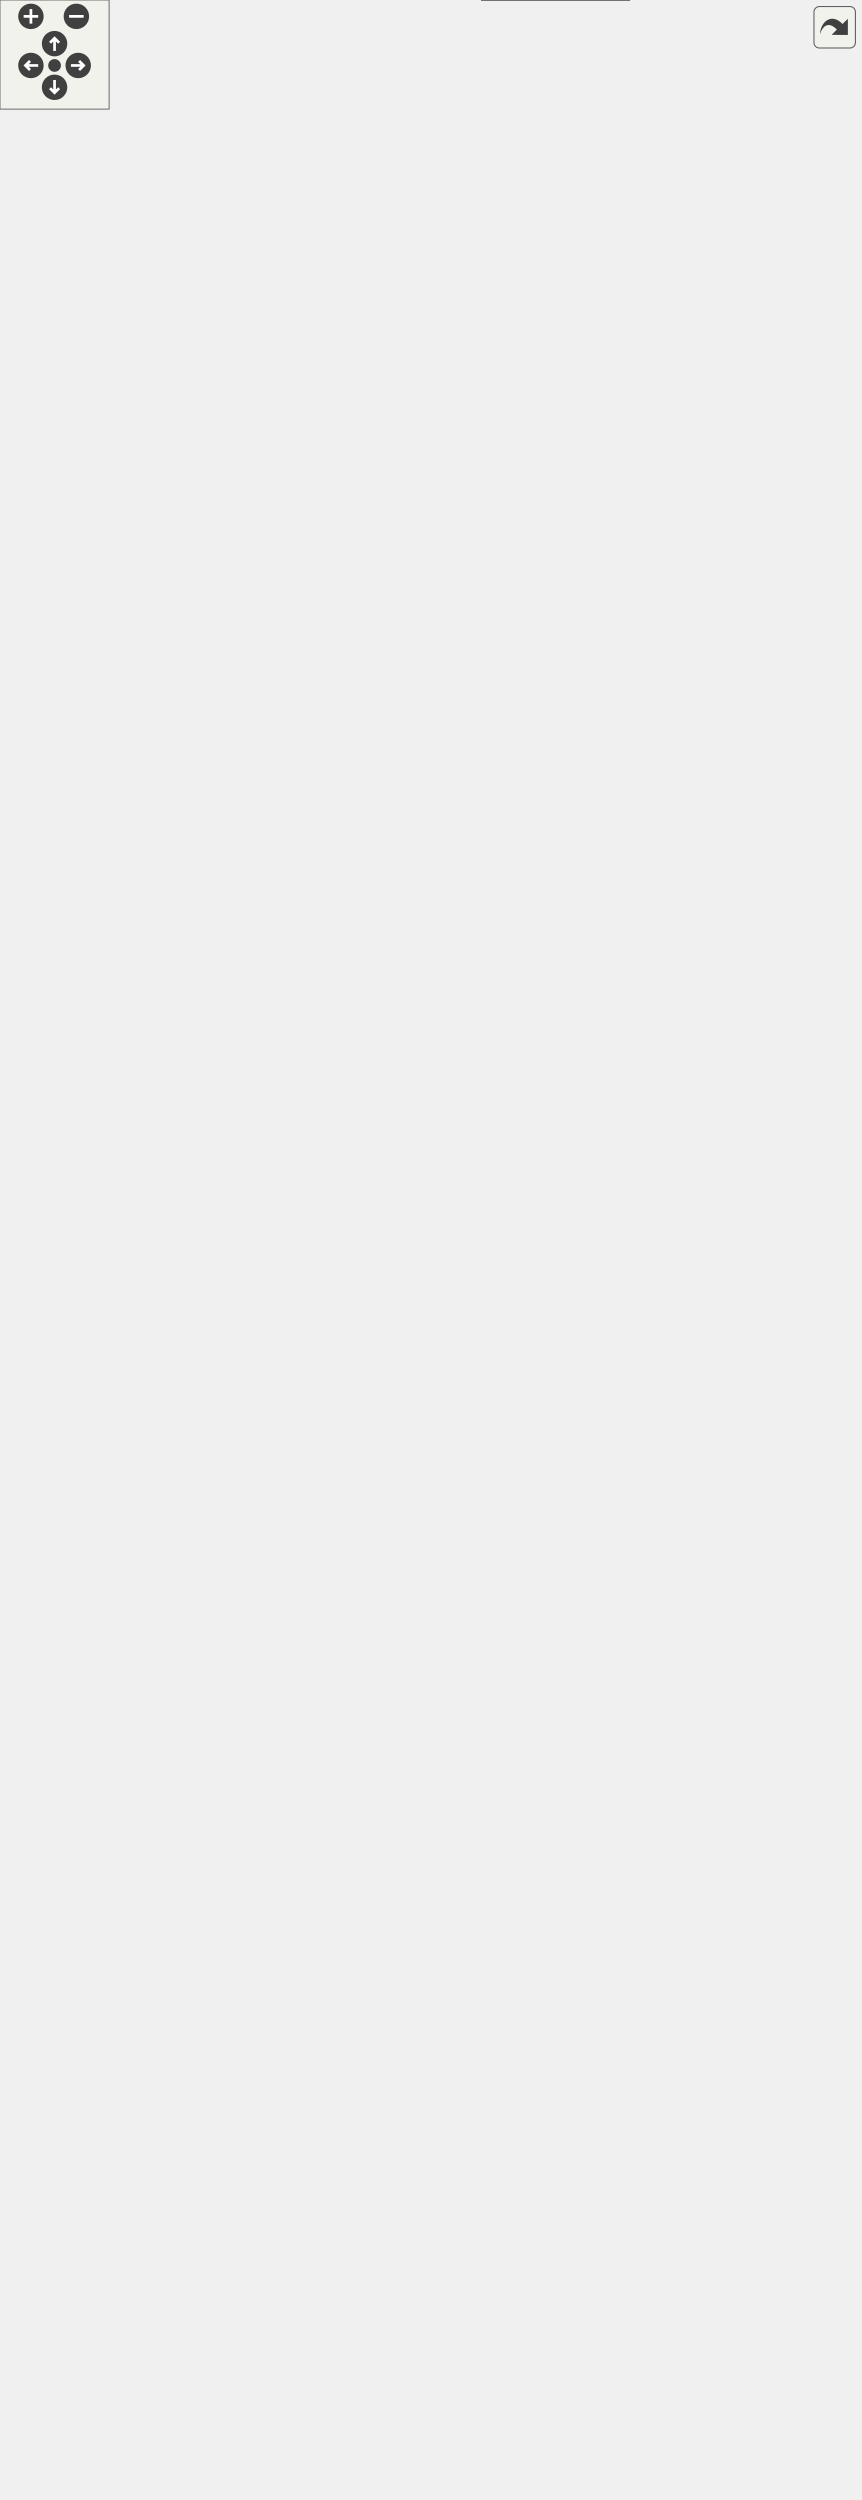
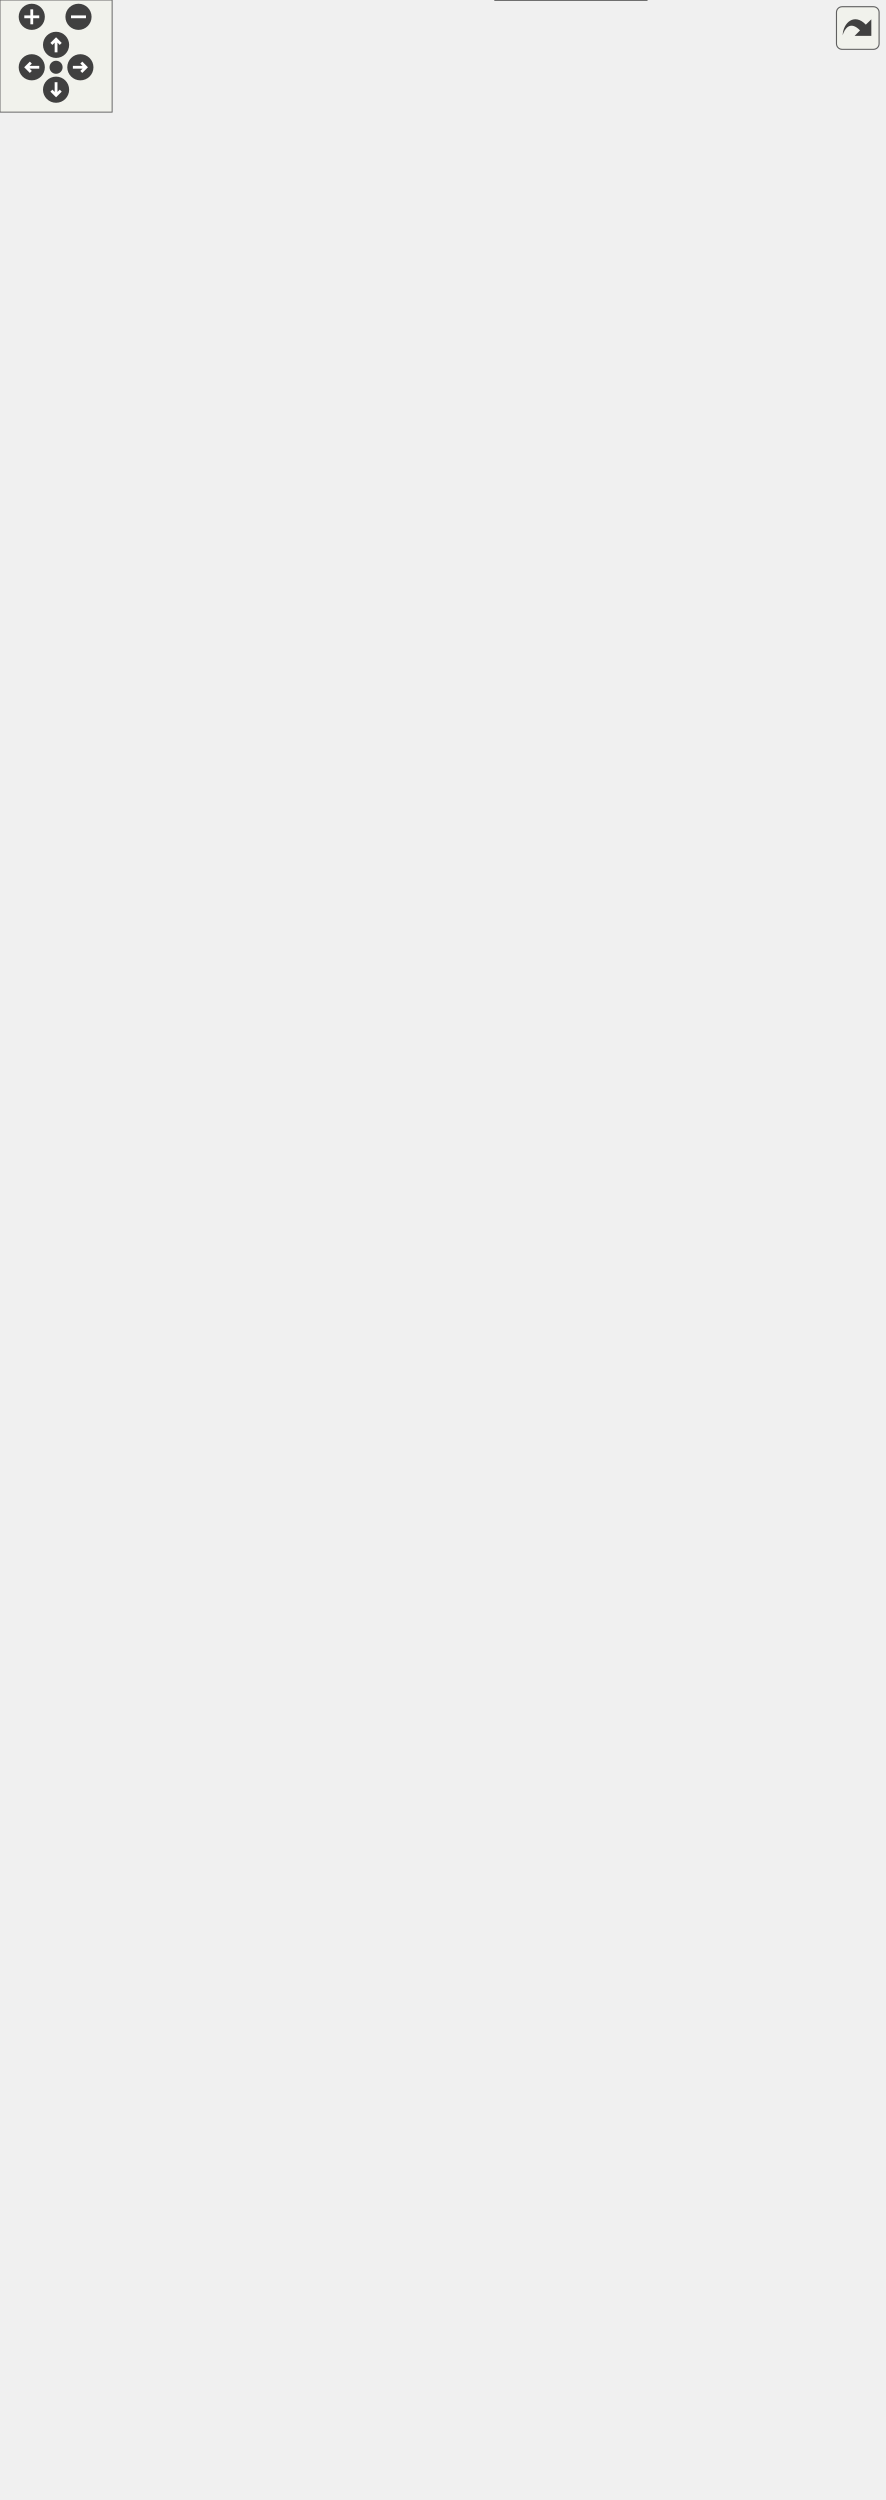
<svg xmlns="http://www.w3.org/2000/svg" xmlns:xlink="http://www.w3.org/1999/xlink" id="main" version="1.1" xml:space="preserve">
  <style type="text/css">
.edge:hover path { stroke: red; }
.edge:hover polygon { stroke: red; fill: red; }
</style>
  <defs>
    <circle id="rim" cx="0" cy="0" r="7" />
    <circle id="rim2" cx="0" cy="0" r="3.5" />
    <g id="zoomPlus">
      <use xlink:href="#rim" fill="#404040">
        <set attributeName="fill" to="#808080" begin="zoomplus.mouseover" end="zoomplus.mouseout" />
      </use>
      <path d="M-4,0h8M0,-4v8" fill="none" stroke="white" stroke-width="1.5" pointer-events="none" />
    </g>
    <g id="zoomMin">
      <use xlink:href="#rim" fill="#404040">
        <set attributeName="fill" to="#808080" begin="zoomminus.mouseover" end="zoomminus.mouseout" />
      </use>
      <path d="M-4,0h8" fill="none" stroke="white" stroke-width="1.5" pointer-events="none" />
    </g>
    <g id="dirArrow">
      <path fill="none" stroke="white" stroke-width="1.5" d="M0,-3.0v7 M-2.5,-0.5L0,-3.0L2.5,-0.5" />
    </g>
    <g id="resetDef">
      <use xlink:href="#rim2" fill="#404040">
        <set attributeName="fill" to="#808080" begin="reset.mouseover" end="reset.mouseout" />
      </use>
    </g>
  </defs>
  <svg id="graph" class="graph">
    <g id="viewport">
      <g id="node1" class="node">
        <g id="a_node1">
          <a xlink:title="Base class for nodes with children.">
-             <polygon fill="#999999" stroke="#666666" points="210,-666 97,-666 97,-647 210,-647 210,-666" />
-             <text text-anchor="middle" x="153.5" y="-654" font-family="Helvetica,sans-Serif" font-size="10.00">DocCompoundNode</text>
+             <polygon fill="#999999" stroke="#666666" points="210,-648 97,-648 97,-629 210,-629 210,-648" />
+             <text text-anchor="middle" x="153.5" y="-636" font-family="Helvetica,sans-Serif" font-size="10.00">DocCompoundNode</text>
          </a>
        </g>
      </g>
      <g id="node3" class="node">
        <g id="a_node3">
          <a xlink:href="../../d1/d3f/class_doc_auto_list.html" target="_top" xlink:title="Node representing an auto List.">
-             <polygon fill="white" stroke="#666666" points="343,-1314 268,-1314 268,-1295 343,-1295 343,-1314" />
-             <text text-anchor="middle" x="305.5" y="-1302" font-family="Helvetica,sans-Serif" font-size="10.00">DocAutoList</text>
+             <polygon fill="white" stroke="#666666" points="343,-1277 268,-1277 268,-1258 343,-1258 343,-1277" />
+             <text text-anchor="middle" x="305.5" y="-1265" font-family="Helvetica,sans-Serif" font-size="10.00">DocAutoList</text>
          </a>
        </g>
      </g>
      <g id="edge2" class="edge">
-         <path fill="none" stroke="#63b8ff" d="M154.66,-676.08C155.82,-771.83 165.5,-1190.05 246,-1285.5 251.65,-1292.19 259.68,-1296.55 267.98,-1299.38" />
-         <polygon fill="#63b8ff" stroke="#63b8ff" points="158.16,-676.01 154.55,-666.04 151.16,-676.08 158.16,-676.01" />
+         <path fill="none" stroke="#63b8ff" d="M154.76,-658.38C156.4,-752.92 167.92,-1156.33 246,-1248.5 251.59,-1255.1 259.5,-1259.43 267.7,-1262.26" />
+         <polygon fill="#63b8ff" stroke="#63b8ff" points="158.26,-658.15 154.6,-648.2 151.26,-658.26 158.26,-658.15" />
      </g>
      <g id="node4" class="node">
        <g id="a_node4">
          <a xlink:href="../../d8/df9/class_doc_auto_list_item.html" target="_top" xlink:title="Node representing an item of a auto list.">
-             <polygon fill="white" stroke="#666666" points="354.5,-1277 256.5,-1277 256.5,-1258 354.5,-1258 354.5,-1277" />
-             <text text-anchor="middle" x="305.5" y="-1265" font-family="Helvetica,sans-Serif" font-size="10.00">DocAutoListItem</text>
+             <polygon fill="white" stroke="#666666" points="354.5,-1240 256.5,-1240 256.5,-1221 354.5,-1221 354.5,-1240" />
+             <text text-anchor="middle" x="305.5" y="-1228" font-family="Helvetica,sans-Serif" font-size="10.00">DocAutoListItem</text>
          </a>
        </g>
      </g>
      <g id="edge3" class="edge">
-         <path fill="none" stroke="#63b8ff" d="M154.86,-676.38C156.94,-769.23 170.14,-1159.35 246,-1248.5 249.32,-1252.4 253.45,-1255.51 257.98,-1257.98" />
-         <polygon fill="#63b8ff" stroke="#63b8ff" points="158.36,-676.29 154.66,-666.36 151.36,-676.43 158.36,-676.29" />
+         <path fill="none" stroke="#63b8ff" d="M154.97,-658.3C157.52,-749.18 172.45,-1125.51 246,-1211.5 249.33,-1215.4 253.47,-1218.5 258,-1220.97" />
+         <polygon fill="#63b8ff" stroke="#63b8ff" points="158.46,-657.95 154.7,-648.05 151.47,-658.13 158.46,-657.95" />
      </g>
      <g id="node5" class="node">
        <g id="a_node5">
          <a xlink:href="../../d3/d7c/class_doc_diagram_file_base.html" target="_top" xlink:title=" ">
-             <polygon fill="white" stroke="#666666" points="365,-1240 246,-1240 246,-1221 365,-1221 365,-1240" />
-             <text text-anchor="middle" x="305.5" y="-1228" font-family="Helvetica,sans-Serif" font-size="10.00">DocDiagramFileBase</text>
+             <polygon fill="white" stroke="#666666" points="365,-1203 246,-1203 246,-1184 365,-1184 365,-1203" />
+             <text text-anchor="middle" x="305.5" y="-1191" font-family="Helvetica,sans-Serif" font-size="10.00">DocDiagramFileBase</text>
          </a>
        </g>
      </g>
      <g id="edge4" class="edge">
-         <path fill="none" stroke="#63b8ff" d="M155.08,-676.25C158.09,-765.28 174.65,-1128.5 246,-1211.5 249.34,-1215.39 253.49,-1218.48 258.02,-1220.95" />
-         <polygon fill="#63b8ff" stroke="#63b8ff" points="158.58,-676.06 154.76,-666.17 151.58,-676.28 158.58,-676.06" />
+         <path fill="none" stroke="#63b8ff" d="M155.22,-658.4C158.74,-745.8 177.01,-1094.71 246,-1174.5 249.35,-1178.38 253.5,-1181.47 258.04,-1183.93" />
+         <polygon fill="#63b8ff" stroke="#63b8ff" points="158.71,-658.12 154.83,-648.26 151.71,-658.39 158.71,-658.12" />
      </g>
      <g id="node9" class="node">
        <g id="a_node9">
          <a xlink:href="../../d9/d10/class_doc_h_ref.html" target="_top" xlink:title="Node representing a Hypertext reference.">
-             <polygon fill="white" stroke="#666666" points="335,-1203 276,-1203 276,-1184 335,-1184 335,-1203" />
-             <text text-anchor="middle" x="305.5" y="-1191" font-family="Helvetica,sans-Serif" font-size="10.00">DocHRef</text>
+             <polygon fill="white" stroke="#666666" points="335,-1166 276,-1166 276,-1147 335,-1147 335,-1166" />
+             <text text-anchor="middle" x="305.5" y="-1154" font-family="Helvetica,sans-Serif" font-size="10.00">DocHRef</text>
          </a>
        </g>
      </g>
      <g id="edge8" class="edge">
-         <path fill="none" stroke="#63b8ff" d="M155.35,-676.55C159.39,-762.35 179.25,-1097.75 246,-1174.5 253.5,-1183.12 264.95,-1187.86 275.74,-1190.45" />
-         <polygon fill="#63b8ff" stroke="#63b8ff" points="158.84,-676.18 154.89,-666.35 151.85,-676.5 158.84,-676.18" />
+         <path fill="none" stroke="#63b8ff" d="M155.5,-658.61C160.07,-742.54 181.59,-1063.92 246,-1137.5 253.53,-1146.1 264.98,-1150.83 275.76,-1153.42" />
+         <polygon fill="#63b8ff" stroke="#63b8ff" points="158.99,-658.2 154.97,-648.4 151.99,-658.56 158.99,-658.2" />
      </g>
      <g id="node10" class="node">
        <g id="a_node10">
          <a xlink:href="../../d9/dd3/class_doc_html_block_quote.html" target="_top" xlink:title="Node representing an HTML blockquote.">
-             <polygon fill="white" stroke="#666666" points="363.5,-1166 247.5,-1166 247.5,-1147 363.5,-1147 363.5,-1166" />
-             <text text-anchor="middle" x="305.5" y="-1154" font-family="Helvetica,sans-Serif" font-size="10.00">DocHtmlBlockQuote</text>
+             <polygon fill="white" stroke="#666666" points="363.5,-1129 247.5,-1129 247.5,-1110 363.5,-1110 363.5,-1129" />
+             <text text-anchor="middle" x="305.5" y="-1117" font-family="Helvetica,sans-Serif" font-size="10.00">DocHtmlBlockQuote</text>
          </a>
        </g>
      </g>
      <g id="edge9" class="edge">
-         <path fill="none" stroke="#63b8ff" d="M155.64,-676.39C160.7,-758.09 183.73,-1066.84 246,-1137.5 249.39,-1141.35 253.56,-1144.42 258.11,-1146.87" />
-         <polygon fill="#63b8ff" stroke="#63b8ff" points="159.11,-675.81 155.02,-666.04 152.12,-676.23 159.11,-675.81" />
+         <path fill="none" stroke="#63b8ff" d="M155.79,-658.12C161.38,-737.38 185.97,-1032.9 246,-1100.5 249.47,-1104.41 253.76,-1107.52 258.42,-1110" />
+         <polygon fill="#63b8ff" stroke="#63b8ff" points="159.28,-657.79 155.1,-648.05 152.29,-658.27 159.28,-657.79" />
      </g>
      <g id="node11" class="node">
        <g id="a_node11">
          <a xlink:href="../../d0/dc7/class_doc_html_caption.html" target="_top" xlink:title="Node representing a HTML table caption.">
-             <polygon fill="white" stroke="#666666" points="354,-1129 257,-1129 257,-1110 354,-1110 354,-1129" />
-             <text text-anchor="middle" x="305.5" y="-1117" font-family="Helvetica,sans-Serif" font-size="10.00">DocHtmlCaption</text>
+             <polygon fill="white" stroke="#666666" points="354,-1092 257,-1092 257,-1073 354,-1073 354,-1092" />
+             <text text-anchor="middle" x="305.5" y="-1080" font-family="Helvetica,sans-Serif" font-size="10.00">DocHtmlCaption</text>
          </a>
        </g>
      </g>
      <g id="edge10" class="edge">
-         <path fill="none" stroke="#63b8ff" d="M155.98,-676.34C162.14,-753.95 188.22,-1035.93 246,-1100.5 249.49,-1104.4 253.79,-1107.5 258.45,-1109.97" />
-         <polygon fill="#63b8ff" stroke="#63b8ff" points="159.44,-675.76 155.18,-666.06 152.46,-676.3 159.44,-675.76" />
+         <path fill="none" stroke="#63b8ff" d="M156.14,-657.98C162.85,-732.98 190.43,-1001.96 246,-1063.5 249.51,-1067.38 253.81,-1070.48 258.49,-1072.94" />
+         <polygon fill="#63b8ff" stroke="#63b8ff" points="159.63,-657.67 155.28,-648.02 152.66,-658.28 159.63,-657.67" />
      </g>
      <g id="node12" class="node">
        <g id="a_node12">
          <a xlink:href="../../d1/d56/class_doc_html_cell.html" target="_top" xlink:title="Node representing a HTML table cell.">
-             <polygon fill="white" stroke="#666666" points="344.5,-1092 266.5,-1092 266.5,-1073 344.5,-1073 344.5,-1092" />
-             <text text-anchor="middle" x="305.5" y="-1080" font-family="Helvetica,sans-Serif" font-size="10.00">DocHtmlCell</text>
+             <polygon fill="white" stroke="#666666" points="344.5,-1055 266.5,-1055 266.5,-1036 344.5,-1036 344.5,-1055" />
+             <text text-anchor="middle" x="305.5" y="-1043" font-family="Helvetica,sans-Serif" font-size="10.00">DocHtmlCell</text>
          </a>
        </g>
      </g>
      <g id="edge11" class="edge">
-         <path fill="none" stroke="#63b8ff" d="M156.4,-676.56C163.78,-750.29 192.75,-1005.06 246,-1063.5 251.39,-1069.42 258.65,-1073.5 266.21,-1076.31" />
-         <polygon fill="#63b8ff" stroke="#63b8ff" points="159.86,-675.95 155.4,-666.34 152.89,-676.63 159.86,-675.95" />
+         <path fill="none" stroke="#63b8ff" d="M156.64,-658.53C164.65,-730 195.04,-971.16 246,-1026.5 251.42,-1032.39 258.69,-1036.46 266.26,-1039.27" />
+         <polygon fill="#63b8ff" stroke="#63b8ff" points="160.08,-657.79 155.51,-648.23 153.12,-658.56 160.08,-657.79" />
      </g>
      <g id="node13" class="node">
        <g id="a_node13">
          <a xlink:href="../../dd/d88/class_doc_html_desc_data.html" target="_top" xlink:title="Node representing a HTML description data.">
-             <polygon fill="white" stroke="#666666" points="359,-1055 252,-1055 252,-1036 359,-1036 359,-1055" />
-             <text text-anchor="middle" x="305.5" y="-1043" font-family="Helvetica,sans-Serif" font-size="10.00">DocHtmlDescData</text>
+             <polygon fill="white" stroke="#666666" points="359,-1018 252,-1018 252,-999 359,-999 359,-1018" />
+             <text text-anchor="middle" x="305.5" y="-1006" font-family="Helvetica,sans-Serif" font-size="10.00">DocHtmlDescData</text>
          </a>
        </g>
      </g>
      <g id="edge12" class="edge">
-         <path fill="none" stroke="#63b8ff" d="M156.83,-676.06C165.37,-744.8 197.1,-973.97 246,-1026.5 249.64,-1030.41 254.09,-1033.51 258.89,-1035.98" />
-         <polygon fill="#63b8ff" stroke="#63b8ff" points="160.3,-675.63 155.62,-666.13 153.35,-676.48 160.3,-675.63" />
+         <path fill="none" stroke="#63b8ff" d="M157.15,-658.34C166.42,-725.09 199.45,-940.12 246,-989.5 249.66,-993.39 254.13,-996.48 258.94,-998.94" />
+         <polygon fill="#63b8ff" stroke="#63b8ff" points="160.6,-657.74 155.78,-648.3 153.66,-658.69 160.6,-657.74" />
      </g>
      <g id="node14" class="node">
        <g id="a_node14">
          <a xlink:href="../../df/d6f/class_doc_html_desc_list.html" target="_top" xlink:title="Node representing a Html description list.">
-             <polygon fill="white" stroke="#666666" points="356,-1018 255,-1018 255,-999 356,-999 356,-1018" />
-             <text text-anchor="middle" x="305.5" y="-1006" font-family="Helvetica,sans-Serif" font-size="10.00">DocHtmlDescList</text>
+             <polygon fill="white" stroke="#666666" points="356,-981 255,-981 255,-962 356,-962 356,-981" />
+             <text text-anchor="middle" x="305.5" y="-969" font-family="Helvetica,sans-Serif" font-size="10.00">DocHtmlDescList</text>
          </a>
        </g>
      </g>
      <g id="edge13" class="edge">
-         <path fill="none" stroke="#63b8ff" d="M153.87,-676.43C153.2,-733.39 159.22,-898.64 246,-989.5 249.69,-993.36 254.17,-996.44 258.99,-998.89" />
-         <polygon fill="#63b8ff" stroke="#63b8ff" points="157.38,-676.33 154.08,-666.26 150.38,-676.18 157.38,-676.33" />
+         <path fill="none" stroke="#63b8ff" d="M154.27,-658.39C154.74,-713.14 163.69,-867.65 246,-952.5 249.79,-956.41 254.39,-959.51 259.33,-961.98" />
+         <polygon fill="#63b8ff" stroke="#63b8ff" points="157.77,-658.28 154.27,-648.28 150.77,-658.28 157.77,-658.28" />
      </g>
      <g id="node15" class="node">
        <g id="a_node15">
          <a xlink:href="../../dd/dd1/class_doc_html_desc_title.html" target="_top" xlink:title="Node representing a Html description item.">
-             <polygon fill="white" stroke="#666666" points="358,-981 253,-981 253,-962 358,-962 358,-981" />
-             <text text-anchor="middle" x="305.5" y="-969" font-family="Helvetica,sans-Serif" font-size="10.00">DocHtmlDescTitle</text>
+             <polygon fill="white" stroke="#666666" points="358,-944 253,-944 253,-925 358,-925 358,-944" />
+             <text text-anchor="middle" x="305.5" y="-932" font-family="Helvetica,sans-Serif" font-size="10.00">DocHtmlDescTitle</text>
          </a>
        </g>
      </g>
      <g id="edge14" class="edge">
-         <path fill="none" stroke="#63b8ff" d="M154.69,-676.28C156.27,-728.82 167.89,-873.27 246,-952.5 249.82,-956.38 254.45,-959.47 259.4,-961.92" />
-         <polygon fill="#63b8ff" stroke="#63b8ff" points="158.18,-675.93 154.47,-666 151.18,-676.07 158.18,-675.93" />
+         <path fill="none" stroke="#63b8ff" d="M155.18,-658.36C158,-708.66 172.39,-842.26 246,-915.5 249.94,-919.42 254.69,-922.53 259.76,-924.99" />
+         <polygon fill="#63b8ff" stroke="#63b8ff" points="158.67,-658.02 154.71,-648.19 151.68,-658.34 158.67,-658.02" />
      </g>
      <g id="node16" class="node">
        <g id="a_node16">
          <a xlink:href="../../dc/dcc/class_doc_html_details.html" target="_top" xlink:title="Node Html details.">
-             <polygon fill="white" stroke="#666666" points="352.5,-944 258.5,-944 258.5,-925 352.5,-925 352.5,-944" />
-             <text text-anchor="middle" x="305.5" y="-932" font-family="Helvetica,sans-Serif" font-size="10.00">DocHtmlDetails</text>
+             <polygon fill="white" stroke="#666666" points="352.5,-907 258.5,-907 258.5,-888 352.5,-888 352.5,-907" />
+             <text text-anchor="middle" x="305.5" y="-895" font-family="Helvetica,sans-Serif" font-size="10.00">DocHtmlDetails</text>
          </a>
        </g>
      </g>
      <g id="edge15" class="edge">
-         <path fill="none" stroke="#63b8ff" d="M155.71,-676.35C159.72,-724.37 176.59,-847.85 246,-915.5 249.98,-919.38 254.75,-922.46 259.84,-924.92" />
-         <polygon fill="#63b8ff" stroke="#63b8ff" points="159.18,-675.8 154.96,-666.08 152.2,-676.31 159.18,-675.8" />
+         <path fill="none" stroke="#63b8ff" d="M156.36,-658.44C161.69,-704.04 181.06,-816.74 246,-878.5 250.1,-882.4 255.01,-885.5 260.22,-887.96" />
+         <polygon fill="#63b8ff" stroke="#63b8ff" points="159.83,-657.94 155.29,-648.37 152.87,-658.68 159.83,-657.94" />
      </g>
      <g id="node17" class="node">
        <g id="a_node17">
          <a xlink:href="../../df/d24/class_doc_html_header.html" target="_top" xlink:title="Node Html heading.">
-             <polygon fill="white" stroke="#666666" points="353,-907 258,-907 258,-888 353,-888 353,-907" />
-             <text text-anchor="middle" x="305.5" y="-895" font-family="Helvetica,sans-Serif" font-size="10.00">DocHtmlHeader</text>
+             <polygon fill="white" stroke="#666666" points="353,-870 258,-870 258,-851 353,-851 353,-870" />
+             <text text-anchor="middle" x="305.5" y="-858" font-family="Helvetica,sans-Serif" font-size="10.00">DocHtmlHeader</text>
          </a>
        </g>
      </g>
      <g id="edge16" class="edge">
-         <path fill="none" stroke="#63b8ff" d="M157.02,-676.1C163.56,-719.05 185.07,-822.08 246,-878.5 250.23,-882.42 255.28,-885.53 260.61,-888" />
-         <polygon fill="#63b8ff" stroke="#63b8ff" points="160.47,-675.52 155.6,-666.11 153.54,-676.5 160.47,-675.52" />
+         <path fill="none" stroke="#63b8ff" d="M157.86,-658.07C165.79,-698.31 189.42,-790.8 246,-841.5 250.29,-845.35 255.38,-848.42 260.73,-850.87" />
+         <polygon fill="#63b8ff" stroke="#63b8ff" points="161.29,-657.38 156.03,-648.18 154.41,-658.66 161.29,-657.38" />
      </g>
      <g id="node18" class="node">
        <g id="a_node18">
          <a xlink:href="../../d5/d42/class_doc_html_list.html" target="_top" xlink:title="Node representing a Html list.">
-             <polygon fill="white" stroke="#666666" points="344,-870 267,-870 267,-851 344,-851 344,-870" />
-             <text text-anchor="middle" x="305.5" y="-858" font-family="Helvetica,sans-Serif" font-size="10.00">DocHtmlList</text>
+             <polygon fill="white" stroke="#666666" points="344,-833 267,-833 267,-814 344,-814 344,-833" />
+             <text text-anchor="middle" x="305.5" y="-821" font-family="Helvetica,sans-Serif" font-size="10.00">DocHtmlList</text>
          </a>
        </g>
      </g>
      <g id="edge17" class="edge">
-         <path fill="none" stroke="#63b8ff" d="M158.89,-676.36C168.23,-714.07 193.67,-796.27 246,-841.5 251.98,-846.67 259.39,-850.43 266.9,-853.18" />
-         <polygon fill="#63b8ff" stroke="#63b8ff" points="162.19,-675.11 156.49,-666.18 155.37,-676.72 162.19,-675.11" />
+         <path fill="none" stroke="#63b8ff" d="M160.08,-658.25C170.89,-692.91 197.93,-764.78 246,-804.5 252.01,-809.47 259.35,-813.14 266.77,-815.87" />
+         <polygon fill="#63b8ff" stroke="#63b8ff" points="163.36,-656.97 157.14,-648.39 156.65,-658.97 163.36,-656.97" />
      </g>
      <g id="node19" class="node">
        <g id="a_node19">
          <a xlink:href="../../df/da8/class_doc_html_list_item.html" target="_top" xlink:title="Node representing a HTML list item.">
-             <polygon fill="white" stroke="#666666" points="355,-833 256,-833 256,-814 355,-814 355,-833" />
-             <text text-anchor="middle" x="305.5" y="-821" font-family="Helvetica,sans-Serif" font-size="10.00">DocHtmlListItem</text>
+             <polygon fill="white" stroke="#666666" points="355,-796 256,-796 256,-777 355,-777 355,-796" />
+             <text text-anchor="middle" x="305.5" y="-784" font-family="Helvetica,sans-Serif" font-size="10.00">DocHtmlListItem</text>
          </a>
        </g>
      </g>
      <g id="edge18" class="edge">
-         <path fill="none" stroke="#63b8ff" d="M161.36,-675.83C173.51,-707.36 201.79,-769.79 246,-804.5 250.96,-808.39 256.73,-811.5 262.69,-813.97" />
-         <polygon fill="#63b8ff" stroke="#63b8ff" points="164.49,-674.22 157.73,-666.07 157.93,-676.66 164.49,-674.22" />
+         <path fill="none" stroke="#63b8ff" d="M162.99,-657.33C176.58,-685.37 205.81,-737.95 246,-767.5 251.25,-771.36 257.32,-774.46 263.52,-776.94" />
+         <polygon fill="#63b8ff" stroke="#63b8ff" points="166.12,-655.76 158.71,-648.2 159.79,-658.74 166.12,-655.76" />
      </g>
      <g id="node20" class="node">
        <g id="a_node20">
-           <a xlink:href="../../d4/d9d/class_doc_html_picture.html" target="_top" xlink:title="Node Html picture.">
-             <polygon fill="white" stroke="#666666" points="352,-796 259,-796 259,-777 352,-777 352,-796" />
-             <text text-anchor="middle" x="305.5" y="-784" font-family="Helvetica,sans-Serif" font-size="10.00">DocHtmlPicture</text>
-           </a>
-         </g>
-       </g>
-       <g id="edge19" class="edge">
-         <path fill="none" stroke="#63b8ff" d="M164.93,-674.76C179.85,-699.3 209.55,-742.69 246,-767.5 251.65,-771.35 258.13,-774.46 264.67,-776.96" />
-         <polygon fill="#63b8ff" stroke="#63b8ff" points="167.9,-672.9 159.79,-666.08 161.87,-676.46 167.9,-672.9" />
-       </g>
-       <g id="node21" class="node">
-         <g id="a_node21">
          <a xlink:href="../../d3/d16/class_doc_html_row.html" target="_top" xlink:title="Node representing a HTML table row.">
            <polygon fill="white" stroke="#666666" points="345.5,-759 265.5,-759 265.5,-740 345.5,-740 345.5,-759" />
            <text text-anchor="middle" x="305.5" y="-747" font-family="Helvetica,sans-Serif" font-size="10.00">DocHtmlRow</text>
          </a>
        </g>
      </g>
-       <g id="edge20" class="edge">
-         <path fill="none" stroke="#63b8ff" d="M171.38,-673.39C188.76,-689.95 217.3,-714.93 246,-730.5 252.85,-734.22 260.55,-737.36 268.06,-739.95" />
-         <polygon fill="#63b8ff" stroke="#63b8ff" points="173.4,-670.47 163.79,-666.01 168.52,-675.49 173.4,-670.47" />
-       </g>
-       <g id="node22" class="node">
-         <g id="a_node22">
+       <g id="edge19" class="edge">
+         <path fill="none" stroke="#63b8ff" d="M167.57,-655.97C183.82,-676.56 213.42,-710.48 246,-730.5 252.19,-734.3 259.21,-737.42 266.2,-739.96" />
+         <polygon fill="#63b8ff" stroke="#63b8ff" points="170.33,-653.83 161.45,-648.05 164.79,-658.1 170.33,-653.83" />
+       </g>
+       <g id="node21" class="node">
+         <g id="a_node21">
          <a xlink:href="../../df/d20/class_doc_html_summary.html" target="_top" xlink:title="Node Html summary.">
            <polygon fill="white" stroke="#666666" points="359,-722 252,-722 252,-703 359,-703 359,-722" />
            <text text-anchor="middle" x="305.5" y="-710" font-family="Helvetica,sans-Serif" font-size="10.00">DocHtmlSummary</text>
          </a>
        </g>
      </g>
-       <g id="edge21" class="edge">
-         <path fill="none" stroke="#63b8ff" d="M186.59,-670.12C204.04,-677.36 226.08,-686.25 246,-693.5 254.93,-696.75 264.72,-700.04 273.7,-702.94" />
-         <polygon fill="#63b8ff" stroke="#63b8ff" points="187.47,-666.69 176.89,-666.07 184.77,-673.15 187.47,-666.69" />
-       </g>
-       <g id="node23" class="node">
-         <g id="a_node23">
+       <g id="edge20" class="edge">
+         <path fill="none" stroke="#63b8ff" d="M176.85,-653.91C194.91,-665.86 221.3,-682.24 246,-693.5 253.77,-697.04 262.4,-700.23 270.59,-702.93" />
+         <polygon fill="#63b8ff" stroke="#63b8ff" points="178.47,-650.78 168.22,-648.11 174.57,-656.59 178.47,-650.78" />
+       </g>
+       <g id="node22" class="node">
+         <g id="a_node22">
          <a xlink:href="../../de/d79/class_doc_html_table.html" target="_top" xlink:title="Node representing a HTML table.">
            <polygon fill="white" stroke="#666666" points="348,-685 263,-685 263,-666 348,-666 348,-685" />
            <text text-anchor="middle" x="305.5" y="-673" font-family="Helvetica,sans-Serif" font-size="10.00">DocHtmlTable</text>
          </a>
        </g>
      </g>
-       <g id="edge22" class="edge">
-         <path fill="none" stroke="#63b8ff" d="M220.64,-664.88C234.92,-666.69 249.63,-668.55 262.67,-670.2" />
-         <polygon fill="#63b8ff" stroke="#63b8ff" points="220.72,-661.36 210.35,-663.57 219.84,-668.3 220.72,-661.36" />
-       </g>
-       <g id="node24" class="node">
-         <g id="a_node24">
+       <g id="edge21" class="edge">
+         <path fill="none" stroke="#63b8ff" d="M202.84,-650.43C223.19,-655.44 246.55,-661.21 265.74,-665.94" />
+         <polygon fill="#63b8ff" stroke="#63b8ff" points="203.68,-647.03 193.13,-648.03 202,-653.82 203.68,-647.03" />
+       </g>
+       <g id="node23" class="node">
+         <g id="a_node23">
          <a xlink:href="../../db/dc8/class_doc_image.html" target="_top" xlink:title="Node representing an image.">
            <polygon fill="white" stroke="#666666" points="338.5,-648 272.5,-648 272.5,-629 338.5,-629 338.5,-648" />
            <text text-anchor="middle" x="305.5" y="-636" font-family="Helvetica,sans-Serif" font-size="10.00">DocImage</text>
          </a>
        </g>
      </g>
-       <g id="edge23" class="edge">
-         <path fill="none" stroke="#63b8ff" d="M220.49,-648.58C238.4,-646.43 257,-644.2 272.13,-642.38" />
-         <polygon fill="#63b8ff" stroke="#63b8ff" points="219.87,-645.13 210.35,-649.8 220.7,-652.08 219.87,-645.13" />
-       </g>
-       <g id="node25" class="node">
-         <g id="a_node25">
+       <g id="edge22" class="edge">
+         <path fill="none" stroke="#63b8ff" d="M220.49,-638.5C238.4,-638.5 257,-638.5 272.13,-638.5" />
+         <polygon fill="#63b8ff" stroke="#63b8ff" points="220.35,-635 210.35,-638.5 220.35,-642 220.35,-635" />
+       </g>
+       <g id="node24" class="node">
+         <g id="a_node24">
          <a xlink:href="../../db/d6d/class_doc_internal.html" target="_top" xlink:title="Node representing an internal section of documentation.">
            <polygon fill="white" stroke="#666666" points="342,-611 269,-611 269,-592 342,-592 342,-611" />
            <text text-anchor="middle" x="305.5" y="-599" font-family="Helvetica,sans-Serif" font-size="10.00">DocInternal</text>
          </a>
        </g>
      </g>
-       <g id="edge24" class="edge">
-         <path fill="none" stroke="#63b8ff" d="M185.7,-643.11C203.27,-635.76 225.7,-626.71 246,-619.5 254.31,-616.55 263.38,-613.62 271.85,-611.01" />
-         <polygon fill="#63b8ff" stroke="#63b8ff" points="184.34,-639.88 176.48,-646.99 187.06,-646.34 184.34,-639.88" />
-       </g>
-       <g id="node26" class="node">
-         <g id="a_node26">
+       <g id="edge23" class="edge">
+         <path fill="none" stroke="#63b8ff" d="M203.02,-626.53C224.43,-621.25 249.15,-615.15 268.83,-610.3" />
+         <polygon fill="#63b8ff" stroke="#63b8ff" points="202,-623.18 193.13,-628.97 203.68,-629.97 202,-623.18" />
+       </g>
+       <g id="node25" class="node">
+         <g id="a_node25">
          <a xlink:href="../../da/da2/class_doc_internal_ref.html" target="_top" xlink:title="Node representing an internal reference to some item.">
            <polygon fill="white" stroke="#666666" points="350,-574 261,-574 261,-555 350,-555 350,-574" />
            <text text-anchor="middle" x="305.5" y="-562" font-family="Helvetica,sans-Serif" font-size="10.00">DocInternalRef</text>
          </a>
        </g>
      </g>
-       <g id="edge25" class="edge">
-         <path fill="none" stroke="#63b8ff" d="M171.33,-639.52C188.67,-622.88 217.17,-597.85 246,-582.5 252.19,-579.2 259.08,-576.41 265.89,-574.08" />
-         <polygon fill="#63b8ff" stroke="#63b8ff" points="168.45,-637.44 163.76,-646.93 173.35,-642.44 168.45,-637.44" />
-       </g>
-       <g id="node27" class="node">
-         <g id="a_node27">
+       <g id="edge24" class="edge">
+         <path fill="none" stroke="#63b8ff" d="M176.45,-622.89C194.46,-610.63 220.99,-593.78 246,-582.5 253.07,-579.31 260.87,-576.48 268.4,-574.05" />
+         <polygon fill="#63b8ff" stroke="#63b8ff" points="174.09,-620.27 167.86,-628.84 178.07,-626.03 174.09,-620.27" />
+       </g>
+       <g id="node26" class="node">
+         <g id="a_node26">
          <a xlink:href="../../d5/dd3/class_doc_link.html" target="_top" xlink:title="Node representing a link to some item.">
            <polygon fill="white" stroke="#666666" points="333.5,-537 277.5,-537 277.5,-518 333.5,-518 333.5,-537" />
            <text text-anchor="middle" x="305.5" y="-525" font-family="Helvetica,sans-Serif" font-size="10.00">DocLink</text>
          </a>
        </g>
      </g>
-       <g id="edge26" class="edge">
-         <path fill="none" stroke="#63b8ff" d="M164.88,-638.16C179.74,-613.52 209.36,-570.03 246,-545.5 255.36,-539.23 267,-535.07 277.42,-532.34" />
-         <polygon fill="#63b8ff" stroke="#63b8ff" points="161.8,-636.48 159.76,-646.88 167.84,-640.02 161.8,-636.48" />
-       </g>
-       <g id="node28" class="node">
-         <g id="a_node28">
+       <g id="edge25" class="edge">
+         <path fill="none" stroke="#63b8ff" d="M167.47,-620.74C183.63,-599.84 213.14,-565.47 246,-545.5 255.54,-539.71 267.09,-535.64 277.4,-532.85" />
+         <polygon fill="#63b8ff" stroke="#63b8ff" points="164.63,-618.7 161.39,-628.79 170.21,-622.92 164.63,-618.7" />
+       </g>
+       <g id="node27" class="node">
+         <g id="a_node27">
          <a xlink:href="../../d9/dd2/class_doc_par_block.html" target="_top" xlink:title="Node representing an block of paragraphs.">
            <polygon fill="white" stroke="#666666" points="344,-500 267,-500 267,-481 344,-481 344,-500" />
            <text text-anchor="middle" x="305.5" y="-488" font-family="Helvetica,sans-Serif" font-size="10.00">DocParBlock</text>
          </a>
        </g>
      </g>
-       <g id="edge27" class="edge">
-         <path fill="none" stroke="#63b8ff" d="M161.3,-637.09C173.36,-605.46 201.52,-542.86 246,-508.5 252.14,-503.76 259.53,-500.26 266.97,-497.67" />
-         <polygon fill="#63b8ff" stroke="#63b8ff" points="157.86,-636.3 157.7,-646.89 164.43,-638.71 157.86,-636.3" />
-       </g>
-       <g id="node29" class="node">
-         <g id="a_node29">
+       <g id="edge26" class="edge">
+         <path fill="none" stroke="#63b8ff" d="M162.9,-619.44C176.35,-591.08 205.42,-537.96 246,-508.5 252.19,-504 259.53,-500.61 266.87,-498.06" />
+         <polygon fill="#63b8ff" stroke="#63b8ff" points="159.65,-618.13 158.65,-628.68 166.01,-621.06 159.65,-618.13" />
+       </g>
+       <g id="node28" class="node">
+         <g id="a_node28">
          <a xlink:href="../../d3/d01/class_doc_para.html" target="_top" xlink:title="Node representing a paragraph in the documentation tree.">
            <polygon fill="white" stroke="#666666" points="333.5,-463 277.5,-463 277.5,-444 333.5,-444 333.5,-463" />
            <text text-anchor="middle" x="305.5" y="-451" font-family="Helvetica,sans-Serif" font-size="10.00">DocPara</text>
          </a>
        </g>
      </g>
-       <g id="edge28" class="edge">
-         <path fill="none" stroke="#63b8ff" d="M158.82,-636.56C168.06,-598.73 193.32,-516.32 246,-471.5 254.74,-464.06 266.52,-459.7 277.21,-457.14" />
-         <polygon fill="#63b8ff" stroke="#63b8ff" points="155.3,-636.25 156.46,-646.78 162.12,-637.83 155.3,-636.25" />
-       </g>
-       <g id="node30" class="node">
-         <g id="a_node30">
+       <g id="edge27" class="edge">
+         <path fill="none" stroke="#63b8ff" d="M159.84,-619.06C170.38,-584.26 197.22,-511.28 246,-471.5 254.89,-464.25 266.7,-459.91 277.37,-457.32" />
+         <polygon fill="#63b8ff" stroke="#63b8ff" points="156.4,-618.34 156.98,-628.92 163.12,-620.29 156.4,-618.34" />
+       </g>
+       <g id="node29" class="node">
+         <g id="a_node29">
          <a xlink:href="../../d1/d01/class_doc_param_sect.html" target="_top" xlink:title="Node representing a parameter section.">
            <polygon fill="white" stroke="#666666" points="349,-426 262,-426 262,-407 349,-407 349,-426" />
            <text text-anchor="middle" x="305.5" y="-414" font-family="Helvetica,sans-Serif" font-size="10.00">DocParamSect</text>
          </a>
        </g>
      </g>
-       <g id="edge29" class="edge">
-         <path fill="none" stroke="#63b8ff" d="M156.95,-636.82C163.37,-593.74 184.63,-490.44 246,-434.5 250.55,-430.35 256.05,-427.15 261.82,-424.7" />
-         <polygon fill="#63b8ff" stroke="#63b8ff" points="153.47,-636.47 155.57,-646.86 160.4,-637.43 153.47,-636.47" />
-       </g>
-       <g id="node31" class="node">
-         <g id="a_node31">
+       <g id="edge28" class="edge">
+         <path fill="none" stroke="#63b8ff" d="M157.77,-618.76C165.52,-578.19 188.84,-485.02 246,-434.5 250.62,-430.42 256.15,-427.26 261.94,-424.82" />
+         <polygon fill="#63b8ff" stroke="#63b8ff" points="154.3,-618.27 155.98,-628.73 161.19,-619.51 154.3,-618.27" />
+       </g>
+       <g id="node30" class="node">
+         <g id="a_node30">
          <a xlink:href="../../d5/d68/class_doc_ref.html" target="_top" xlink:title="Node representing a reference to some item.">
            <polygon fill="white" stroke="#666666" points="331.5,-389 279.5,-389 279.5,-370 331.5,-370 331.5,-389" />
            <text text-anchor="middle" x="305.5" y="-377" font-family="Helvetica,sans-Serif" font-size="10.00">DocRef</text>
          </a>
        </g>
      </g>
-       <g id="edge30" class="edge">
-         <path fill="none" stroke="#63b8ff" d="M155.62,-636.89C159.43,-588.93 175.92,-464.75 246,-397.5 254.97,-388.89 267.96,-384.39 279.42,-382.04" />
-         <polygon fill="#63b8ff" stroke="#63b8ff" points="152.13,-636.67 154.93,-646.88 159.11,-637.15 152.13,-636.67" />
-       </g>
-       <g id="node32" class="node">
-         <g id="a_node32">
+       <g id="edge29" class="edge">
+         <path fill="none" stroke="#63b8ff" d="M156.27,-618.41C161.4,-572.47 180.39,-459.02 246,-397.5 254.99,-389.07 267.85,-384.58 279.22,-382.2" />
+         <polygon fill="#63b8ff" stroke="#63b8ff" points="152.77,-618.26 155.25,-628.56 159.73,-618.96 152.77,-618.26" />
+       </g>
+       <g id="node31" class="node">
+         <g id="a_node31">
          <a xlink:href="../../d8/ddb/class_doc_root.html" target="_top" xlink:title="Root node of documentation tree.">
            <polygon fill="white" stroke="#666666" points="334.5,-352 276.5,-352 276.5,-333 334.5,-333 334.5,-352" />
            <text text-anchor="middle" x="305.5" y="-340" font-family="Helvetica,sans-Serif" font-size="10.00">DocRoot</text>
          </a>
        </g>
      </g>
-       <g id="edge31" class="edge">
-         <path fill="none" stroke="#63b8ff" d="M154.62,-636.66C156.03,-583.95 167.27,-439.12 246,-360.5 254.05,-352.47 265.58,-348 276.29,-345.53" />
-         <polygon fill="#63b8ff" stroke="#63b8ff" points="151.11,-636.91 154.44,-646.96 158.11,-637.03 151.11,-636.91" />
-       </g>
-       <g id="node33" class="node">
-         <g id="a_node33">
+       <g id="edge30" class="edge">
+         <path fill="none" stroke="#63b8ff" d="M155.09,-618.5C157.69,-567.87 171.62,-433.44 246,-360.5 254.12,-352.54 265.67,-348.09 276.37,-345.6" />
+         <polygon fill="#63b8ff" stroke="#63b8ff" points="151.58,-618.6 154.67,-628.74 158.58,-618.89 151.58,-618.6" />
+       </g>
+       <g id="node32" class="node">
+         <g id="a_node32">
          <a xlink:href="../../de/d87/class_doc_sec_ref_item.html" target="_top" xlink:title="Node representing a reference to a section.">
            <polygon fill="white" stroke="#666666" points="351.5,-315 259.5,-315 259.5,-296 351.5,-296 351.5,-315" />
            <text text-anchor="middle" x="305.5" y="-303" font-family="Helvetica,sans-Serif" font-size="10.00">DocSecRefItem</text>
          </a>
        </g>
      </g>
-       <g id="edge32" class="edge">
-         <path fill="none" stroke="#63b8ff" d="M153.8,-636.51C152.95,-579.36 158.51,-413.68 246,-323.5 249.77,-319.61 254.37,-316.56 259.3,-314.16" />
-         <polygon fill="#63b8ff" stroke="#63b8ff" points="150.31,-636.8 154.05,-646.71 157.31,-636.63 150.31,-636.8" />
-       </g>
-       <g id="node34" class="node">
-         <g id="a_node34">
+       <g id="edge31" class="edge">
+         <path fill="none" stroke="#63b8ff" d="M154.18,-618.85C154.38,-564.09 162.64,-408.18 246,-323.5 249.8,-319.64 254.41,-316.6 259.35,-314.21" />
+         <polygon fill="#63b8ff" stroke="#63b8ff" points="150.68,-618.96 154.23,-628.94 157.68,-618.93 150.68,-618.96" />
+       </g>
+       <g id="node33" class="node">
+         <g id="a_node33">
          <a xlink:href="../../d3/ddb/class_doc_sec_ref_list.html" target="_top" xlink:title="Node representing a list of section references.">
            <polygon fill="white" stroke="#666666" points="348.5,-278 262.5,-278 262.5,-259 348.5,-259 348.5,-278" />
            <text text-anchor="middle" x="305.5" y="-266" font-family="Helvetica,sans-Serif" font-size="10.00">DocSecRefList</text>
          </a>
        </g>
      </g>
-       <g id="edge33" class="edge">
-         <path fill="none" stroke="#63b8ff" d="M156.8,-636.91C165.25,-568.09 196.69,-338.65 246,-286.5 250.53,-281.71 256.29,-278.19 262.43,-275.6" />
-         <polygon fill="#63b8ff" stroke="#63b8ff" points="153.32,-636.51 155.6,-646.86 160.27,-637.35 153.32,-636.51" />
-       </g>
-       <g id="node35" class="node">
-         <g id="a_node35">
+       <g id="edge32" class="edge">
+         <path fill="none" stroke="#63b8ff" d="M157.05,-619.02C166.13,-552.5 198.86,-335.77 246,-286.5 250.55,-281.74 256.33,-278.23 262.48,-275.64" />
+         <polygon fill="#63b8ff" stroke="#63b8ff" points="153.57,-618.62 155.71,-628.99 160.51,-619.54 153.57,-618.62" />
+       </g>
+       <g id="node34" class="node">
+         <g id="a_node34">
          <a xlink:href="../../d2/da3/class_doc_section.html" target="_top" xlink:title="Node representing a normal section.">
            <polygon fill="white" stroke="#666666" points="341,-241 270,-241 270,-222 341,-222 341,-241" />
            <text text-anchor="middle" x="305.5" y="-229" font-family="Helvetica,sans-Serif" font-size="10.00">DocSection</text>
          </a>
        </g>
      </g>
-       <g id="edge34" class="edge">
-         <path fill="none" stroke="#63b8ff" d="M156.37,-636.41C163.65,-562.59 192.3,-307.52 246,-249.5 252.28,-242.72 261.05,-238.46 269.89,-235.81" />
-         <polygon fill="#63b8ff" stroke="#63b8ff" points="152.86,-636.36 155.39,-646.65 159.83,-637.03 152.86,-636.36" />
-       </g>
-       <g id="node36" class="node">
-         <g id="a_node36">
+       <g id="edge33" class="edge">
+         <path fill="none" stroke="#63b8ff" d="M156.6,-618.39C164.48,-546.64 194.5,-304.59 246,-249.5 252.31,-242.75 261.09,-238.5 269.93,-235.85" />
+         <polygon fill="#63b8ff" stroke="#63b8ff" points="153.08,-618.41 155.49,-628.73 160.04,-619.16 153.08,-618.41" />
+       </g>
+       <g id="node35" class="node">
+         <g id="a_node35">
          <a xlink:href="../../dc/de6/class_doc_simple_list.html" target="_top" xlink:title="Node representing a simple list.">
            <polygon fill="white" stroke="#666666" points="348.5,-204 262.5,-204 262.5,-185 348.5,-185 348.5,-204" />
            <text text-anchor="middle" x="305.5" y="-192" font-family="Helvetica,sans-Serif" font-size="10.00">DocSimpleList</text>
          </a>
        </g>
      </g>
-       <g id="edge35" class="edge">
-         <path fill="none" stroke="#63b8ff" d="M155.95,-636.64C162,-558.93 187.72,-276.62 246,-212.5 250.43,-207.62 256.15,-204.06 262.27,-201.45" />
-         <polygon fill="#63b8ff" stroke="#63b8ff" points="152.43,-636.7 155.17,-646.93 159.41,-637.22 152.43,-636.7" />
-       </g>
-       <g id="node37" class="node">
-         <g id="a_node37">
+       <g id="edge34" class="edge">
+         <path fill="none" stroke="#63b8ff" d="M156.11,-618.95C162.68,-543.68 189.85,-273.76 246,-212.5 250.45,-207.64 256.18,-204.08 262.3,-201.48" />
+         <polygon fill="#63b8ff" stroke="#63b8ff" points="152.62,-618.69 155.26,-628.95 159.59,-619.28 152.62,-618.69" />
+       </g>
+       <g id="node36" class="node">
+         <g id="a_node36">
          <a xlink:href="../../de/d65/class_doc_simple_sect.html" target="_top" xlink:title="Node representing a simple section.">
            <polygon fill="white" stroke="#666666" points="350.5,-167 260.5,-167 260.5,-148 350.5,-148 350.5,-167" />
            <text text-anchor="middle" x="305.5" y="-155" font-family="Helvetica,sans-Serif" font-size="10.00">DocSimpleSect</text>
          </a>
        </g>
      </g>
-       <g id="edge36" class="edge">
-         <path fill="none" stroke="#63b8ff" d="M155.61,-636.58C160.56,-554.78 183.18,-245.68 246,-175.5 249.97,-171.07 255,-167.71 260.44,-165.17" />
-         <polygon fill="#63b8ff" stroke="#63b8ff" points="152.09,-636.76 155.01,-646.95 159.08,-637.17 152.09,-636.76" />
-       </g>
-       <g id="node38" class="node">
-         <g id="a_node38">
+       <g id="edge35" class="edge">
+         <path fill="none" stroke="#63b8ff" d="M155.75,-618.81C161.2,-539.27 185.34,-242.78 246,-175.5 249.98,-171.08 255.03,-167.73 260.47,-165.2" />
+         <polygon fill="#63b8ff" stroke="#63b8ff" points="152.25,-618.71 155.08,-628.92 159.24,-619.17 152.25,-618.71" />
+       </g>
+       <g id="node37" class="node">
+         <g id="a_node37">
          <a xlink:href="../../d0/d87/class_doc_text.html" target="_top" xlink:title="Root node of a text fragment.">
            <polygon fill="white" stroke="#666666" points="333.5,-130 277.5,-130 277.5,-111 333.5,-111 333.5,-130" />
            <text text-anchor="middle" x="305.5" y="-118" font-family="Helvetica,sans-Serif" font-size="10.00">DocText</text>
          </a>
        </g>
      </g>
-       <g id="edge37" class="edge">
-         <path fill="none" stroke="#63b8ff" d="M155.32,-636.42C159.23,-550.51 178.66,-214.73 246,-138.5 253.88,-129.58 266.06,-125.02 277.27,-122.71" />
-         <polygon fill="#63b8ff" stroke="#63b8ff" points="151.81,-636.5 154.88,-646.64 158.81,-636.8 151.81,-636.5" />
-       </g>
-       <g id="node39" class="node">
-         <g id="a_node39">
+       <g id="edge36" class="edge">
+         <path fill="none" stroke="#63b8ff" d="M155.44,-618.86C159.8,-535.5 180.77,-211.89 246,-138.5 253.91,-129.6 266.09,-125.05 277.3,-122.74" />
+         <polygon fill="#63b8ff" stroke="#63b8ff" points="151.94,-618.81 154.93,-628.98 158.93,-619.17 151.94,-618.81" />
+       </g>
+       <g id="node38" class="node">
+         <g id="a_node38">
          <a xlink:href="../../d3/d1c/class_doc_title.html" target="_top" xlink:title="Node representing a simple section title.">
            <polygon fill="white" stroke="#666666" points="334,-93 277,-93 277,-74 334,-74 334,-93" />
            <text text-anchor="middle" x="305.5" y="-81" font-family="Helvetica,sans-Serif" font-size="10.00">DocTitle</text>
          </a>
        </g>
      </g>
-       <g id="edge38" class="edge">
-         <path fill="none" stroke="#63b8ff" d="M155.05,-636.72C157.93,-547.58 174,-183.95 246,-101.5 253.76,-92.62 265.79,-88.05 276.92,-85.73" />
-         <polygon fill="#63b8ff" stroke="#63b8ff" points="151.55,-636.71 154.75,-646.81 158.55,-636.93 151.55,-636.71" />
-       </g>
-       <g id="node40" class="node">
-         <g id="a_node40">
+       <g id="edge37" class="edge">
+         <path fill="none" stroke="#63b8ff" d="M155.18,-618.53C158.56,-530.87 176.28,-180.91 246,-101.5 253.78,-92.64 265.81,-88.08 276.95,-85.75" />
+         <polygon fill="#63b8ff" stroke="#63b8ff" points="151.68,-618.59 154.81,-628.71 158.67,-618.84 151.68,-618.59" />
+       </g>
+       <g id="node39" class="node">
+         <g id="a_node39">
          <a xlink:href="../../d0/d89/class_doc_vhdl_flow.html" target="_top" xlink:title="Node representing a VHDL flow chart.">
            <polygon fill="white" stroke="#666666" points="345.5,-56 265.5,-56 265.5,-37 345.5,-37 345.5,-56" />
            <text text-anchor="middle" x="305.5" y="-44" font-family="Helvetica,sans-Serif" font-size="10.00">DocVhdlFlow</text>
          </a>
        </g>
      </g>
-       <g id="edge39" class="edge">
-         <path fill="none" stroke="#63b8ff" d="M154.83,-636.59C156.78,-543.63 169.45,-153.05 246,-64.5 251.07,-58.63 258.01,-54.65 265.33,-51.95" />
-         <polygon fill="#63b8ff" stroke="#63b8ff" points="151.33,-636.56 154.64,-646.63 158.33,-636.7 151.33,-636.56" />
-       </g>
-       <g id="node41" class="node">
-         <g id="a_node41">
+       <g id="edge38" class="edge">
+         <path fill="none" stroke="#63b8ff" d="M154.93,-618.92C157.3,-528.26 171.59,-150.16 246,-64.5 251.09,-58.64 258.03,-54.66 265.36,-51.97" />
+         <polygon fill="#63b8ff" stroke="#63b8ff" points="151.43,-618.84 154.69,-628.92 158.43,-619.01 151.43,-618.84" />
+       </g>
+       <g id="node40" class="node">
+         <g id="a_node40">
          <a xlink:href="../../d0/d90/class_doc_x_ref_item.html" target="_top" xlink:title="Node representing an item of a cross-referenced list.">
            <polygon fill="white" stroke="#666666" points="346,-19 265,-19 265,0 346,0 346,-19" />
            <text text-anchor="middle" x="305.5" y="-7" font-family="Helvetica,sans-Serif" font-size="10.00">DocXRefItem</text>
          </a>
        </g>
      </g>
-       <g id="edge40" class="edge">
-         <path fill="none" stroke="#63b8ff" d="M154.63,-636.9C155.65,-541.02 164.76,-122.32 246,-27.5 250.98,-21.69 257.78,-17.72 264.99,-15.02" />
-         <polygon fill="#63b8ff" stroke="#63b8ff" points="151.13,-636.91 154.54,-646.94 158.13,-636.98 151.13,-636.91" />
+       <g id="edge39" class="edge">
+         <path fill="none" stroke="#63b8ff" d="M154.73,-618.57C156.2,-523.75 167.1,-119.21 246,-27.5 250.92,-21.78 257.61,-17.85 264.71,-15.15" />
+         <polygon fill="#63b8ff" stroke="#63b8ff" points="151.22,-618.72 154.59,-628.77 158.22,-618.82 151.22,-618.72" />
      </g>
      <g id="node2" class="node">
        <g id="a_node2">
          <a xlink:href="../../d9/d0e/class_doc_node.html" target="_top" xlink:title="Abstract node interface with type information.">
-             <polygon fill="white" stroke="#666666" points="61,-666 0,-666 0,-647 61,-647 61,-666" />
-             <text text-anchor="middle" x="30.5" y="-654" font-family="Helvetica,sans-Serif" font-size="10.00">DocNode</text>
+             <polygon fill="white" stroke="#666666" points="61,-648 0,-648 0,-629 61,-629 61,-648" />
+             <text text-anchor="middle" x="30.5" y="-636" font-family="Helvetica,sans-Serif" font-size="10.00">DocNode</text>
          </a>
        </g>
      </g>
      <g id="edge1" class="edge">
-         <path fill="none" stroke="#63b8ff" d="M71.11,-656.5C79.31,-656.5 88.09,-656.5 96.74,-656.5" />
-         <polygon fill="#63b8ff" stroke="#63b8ff" points="71.1,-653 61.1,-656.5 71.1,-660 71.1,-653" />
+         <path fill="none" stroke="#63b8ff" d="M71.11,-638.5C79.31,-638.5 88.09,-638.5 96.74,-638.5" />
+         <polygon fill="#63b8ff" stroke="#63b8ff" points="71.1,-635 61.1,-638.5 71.1,-642 71.1,-635" />
      </g>
      <g id="node6" class="node">
        <g id="a_node6">
          <a xlink:href="../../d6/ddb/class_doc_dia_file.html" target="_top" xlink:title="Node representing a dia file.">
-             <polygon fill="white" stroke="#666666" points="471.5,-1277 402.5,-1277 402.5,-1258 471.5,-1258 471.5,-1277" />
-             <text text-anchor="middle" x="437" y="-1265" font-family="Helvetica,sans-Serif" font-size="10.00">DocDiaFile</text>
+             <polygon fill="white" stroke="#666666" points="471.5,-1240 402.5,-1240 402.5,-1221 471.5,-1221 471.5,-1240" />
+             <text text-anchor="middle" x="437" y="-1228" font-family="Helvetica,sans-Serif" font-size="10.00">DocDiaFile</text>
          </a>
        </g>
      </g>
      <g id="edge5" class="edge">
-         <path fill="none" stroke="#63b8ff" d="M349.64,-1242.83C366.79,-1247.73 386.23,-1253.28 402.31,-1257.88" />
-         <polygon fill="#63b8ff" stroke="#63b8ff" points="350.43,-1239.41 339.85,-1240.03 348.5,-1246.14 350.43,-1239.41" />
+         <path fill="none" stroke="#63b8ff" d="M349.64,-1205.83C366.79,-1210.73 386.23,-1216.28 402.31,-1220.88" />
+         <polygon fill="#63b8ff" stroke="#63b8ff" points="350.43,-1202.41 339.85,-1203.03 348.5,-1209.14 350.43,-1202.41" />
      </g>
      <g id="node7" class="node">
        <g id="a_node7">
          <a xlink:href="../../df/d37/class_doc_dot_file.html" target="_top" xlink:title="Node representing a dot file.">
-             <polygon fill="white" stroke="#666666" points="472,-1240 402,-1240 402,-1221 472,-1221 472,-1240" />
-             <text text-anchor="middle" x="437" y="-1228" font-family="Helvetica,sans-Serif" font-size="10.00">DocDotFile</text>
+             <polygon fill="white" stroke="#666666" points="472,-1203 402,-1203 402,-1184 472,-1184 472,-1203" />
+             <text text-anchor="middle" x="437" y="-1191" font-family="Helvetica,sans-Serif" font-size="10.00">DocDotFile</text>
          </a>
        </g>
      </g>
      <g id="edge6" class="edge">
-         <path fill="none" stroke="#63b8ff" d="M375.24,-1230.5C384.5,-1230.5 393.65,-1230.5 401.93,-1230.5" />
-         <polygon fill="#63b8ff" stroke="#63b8ff" points="375.19,-1227 365.19,-1230.5 375.19,-1234 375.19,-1227" />
+         <path fill="none" stroke="#63b8ff" d="M375.24,-1193.5C384.5,-1193.5 393.65,-1193.5 401.93,-1193.5" />
+         <polygon fill="#63b8ff" stroke="#63b8ff" points="375.19,-1190 365.19,-1193.5 375.19,-1197 375.19,-1190" />
      </g>
      <g id="node8" class="node">
        <g id="a_node8">
          <a xlink:href="../../d3/d7d/class_doc_msc_file.html" target="_top" xlink:title="Node representing a msc file.">
-             <polygon fill="white" stroke="#666666" points="473,-1203 401,-1203 401,-1184 473,-1184 473,-1203" />
-             <text text-anchor="middle" x="437" y="-1191" font-family="Helvetica,sans-Serif" font-size="10.00">DocMscFile</text>
+             <polygon fill="white" stroke="#666666" points="473,-1166 401,-1166 401,-1147 473,-1147 473,-1166" />
+             <text text-anchor="middle" x="437" y="-1154" font-family="Helvetica,sans-Serif" font-size="10.00">DocMscFile</text>
          </a>
        </g>
      </g>
      <g id="edge7" class="edge">
-         <path fill="none" stroke="#63b8ff" d="M349.64,-1218.17C366.79,-1213.27 386.23,-1207.72 402.31,-1203.12" />
-         <polygon fill="#63b8ff" stroke="#63b8ff" points="348.5,-1214.86 339.85,-1220.97 350.43,-1221.59 348.5,-1214.86" />
+         <path fill="none" stroke="#63b8ff" d="M349.64,-1181.17C366.79,-1176.27 386.23,-1170.72 402.31,-1166.12" />
+         <polygon fill="#63b8ff" stroke="#63b8ff" points="348.5,-1177.86 339.85,-1183.97 350.43,-1184.59 348.5,-1177.86" />
      </g>
    </g>
  </svg>
  <g id="navigator" transform="translate(0 0)" fill="#404254">
    <rect fill="#f2f5e9" fill-opacity="0.5" stroke="#606060" stroke-width=".5" x="0" y="0" width="60" height="60" />
    <use id="zoomplus" xlink:href="#zoomPlus" x="17" y="9" />
    <use id="zoomminus" xlink:href="#zoomMin" x="42" y="9" />
    <use id="reset" xlink:href="#resetDef" x="30" y="36" />
    <g id="arrowUp" xlink:href="#dirArrow" transform="translate(30 24)">
      <use xlink:href="#rim" fill="#404040">
        <set attributeName="fill" to="#808080" begin="arrowUp.mouseover" end="arrowUp.mouseout" />
      </use>
      <path fill="none" stroke="white" stroke-width="1.5" d="M0,-3.0v7 M-2.5,-0.5L0,-3.0L2.5,-0.5" />
    </g>
    <g id="arrowRight" xlink:href="#dirArrow" transform="rotate(90) translate(36 -43)">
      <use xlink:href="#rim" fill="#404040">
        <set attributeName="fill" to="#808080" begin="arrowRight.mouseover" end="arrowRight.mouseout" />
      </use>
      <path fill="none" stroke="white" stroke-width="1.5" d="M0,-3.0v7 M-2.5,-0.5L0,-3.0L2.5,-0.5" />
    </g>
    <g id="arrowDown" xlink:href="#dirArrow" transform="rotate(180) translate(-30 -48)">
      <use xlink:href="#rim" fill="#404040">
        <set attributeName="fill" to="#808080" begin="arrowDown.mouseover" end="arrowDown.mouseout" />
      </use>
      <path fill="none" stroke="white" stroke-width="1.5" d="M0,-3.0v7 M-2.5,-0.5L0,-3.0L2.5,-0.5" />
    </g>
    <g id="arrowLeft" xlink:href="#dirArrow" transform="rotate(270) translate(-36 17)">
      <use xlink:href="#rim" fill="#404040">
        <set attributeName="fill" to="#808080" begin="arrowLeft.mouseover" end="arrowLeft.mouseout" />
      </use>
      <path fill="none" stroke="white" stroke-width="1.5" d="M0,-3.0v7 M-2.5,-0.5L0,-3.0L2.5,-0.5" />
    </g>
  </g>
  <svg viewBox="0 0 15 15" width="100%" height="30px" preserveAspectRatio="xMaxYMin meet">
    <g id="arrow_out" transform="scale(0.3 0.3)">
      <a xlink:href="class_doc_compound_node__inherit__graph_org.svg" target="_base">
        <rect id="button" ry="5" rx="5" y="6" x="6" height="38" width="38" fill="#f2f5e9" fill-opacity="0.5" stroke="#606060" stroke-width="1.0" />
        <path id="arrow" d="M 11.5,31.437 C 11.94,20.098 22.043,11.323 32.159,21.979 L 37.069,17.246 C 37.069,17.246 37.088,32 37.088,32 L 22.16,31.978 C 22.16,31.978 26.998,27.14 26.998,27.14 C 18.529,18.264 13.292,25.23 11.5,31.437 z" style="fill:#404040;" />
      </a>
    </g>
  </svg>
</svg>
